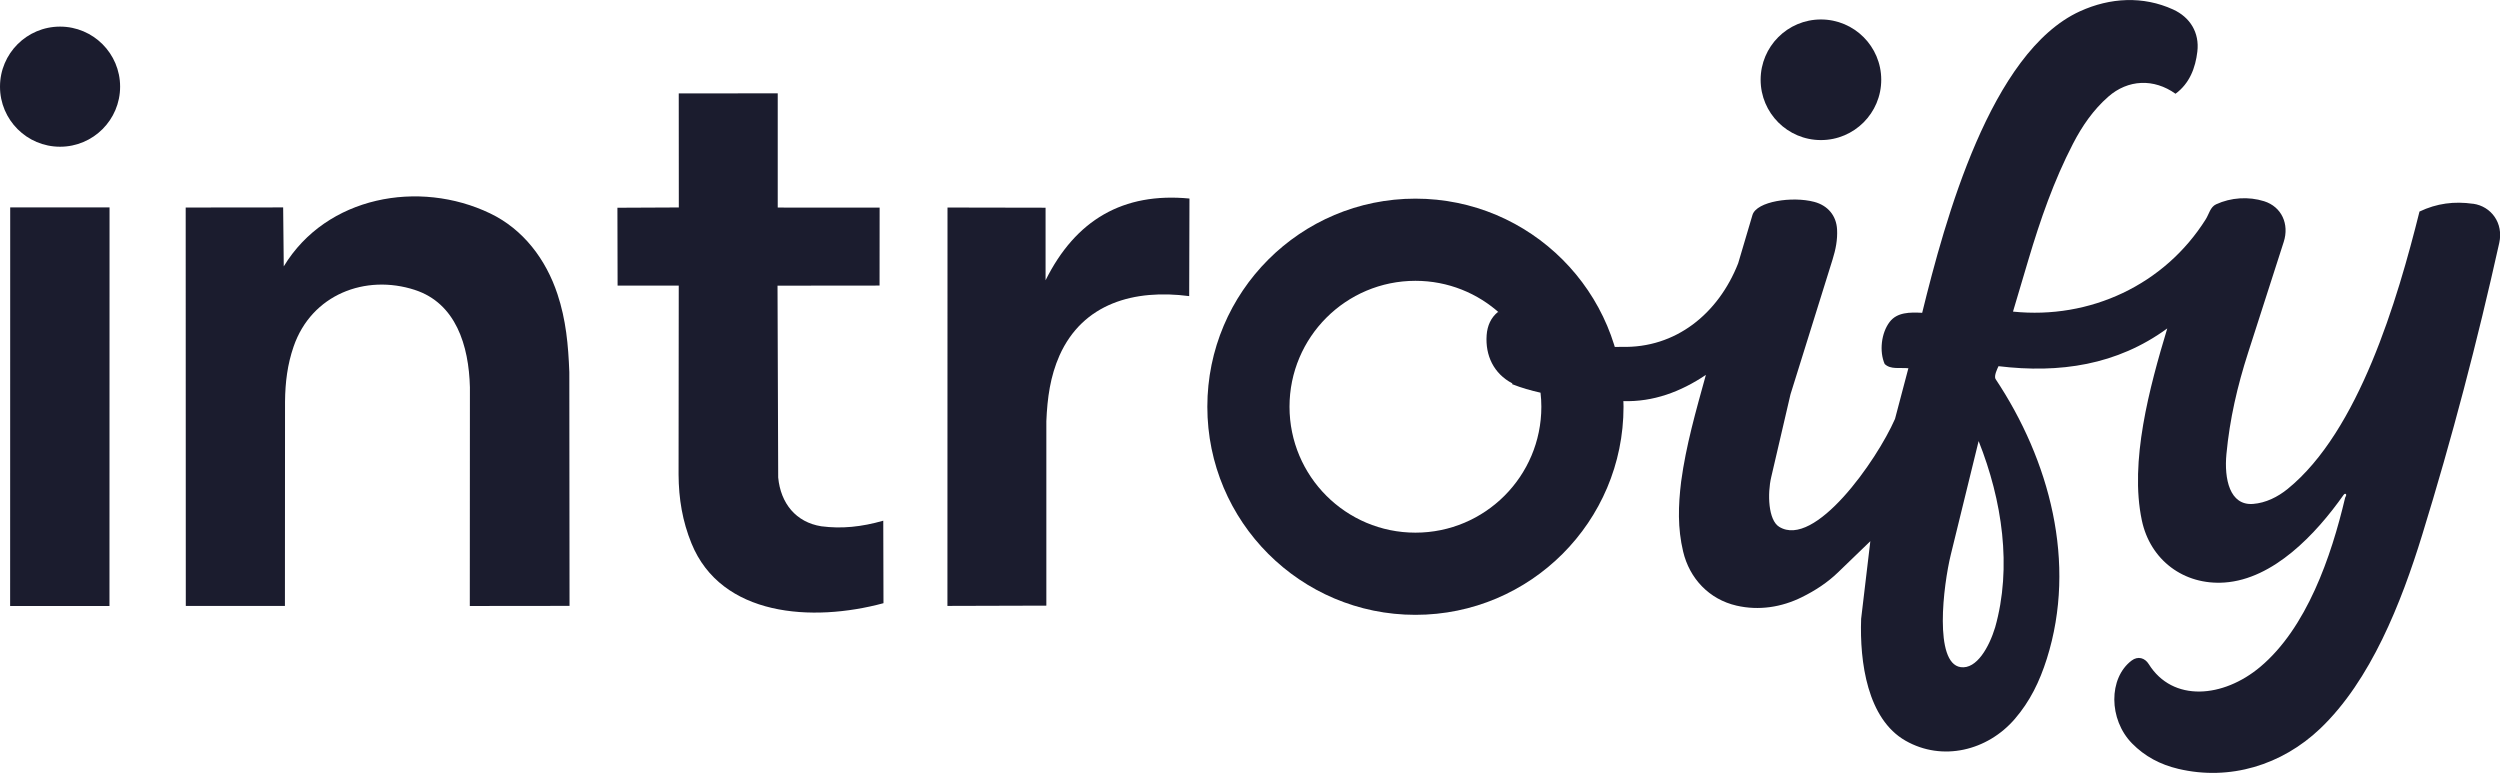
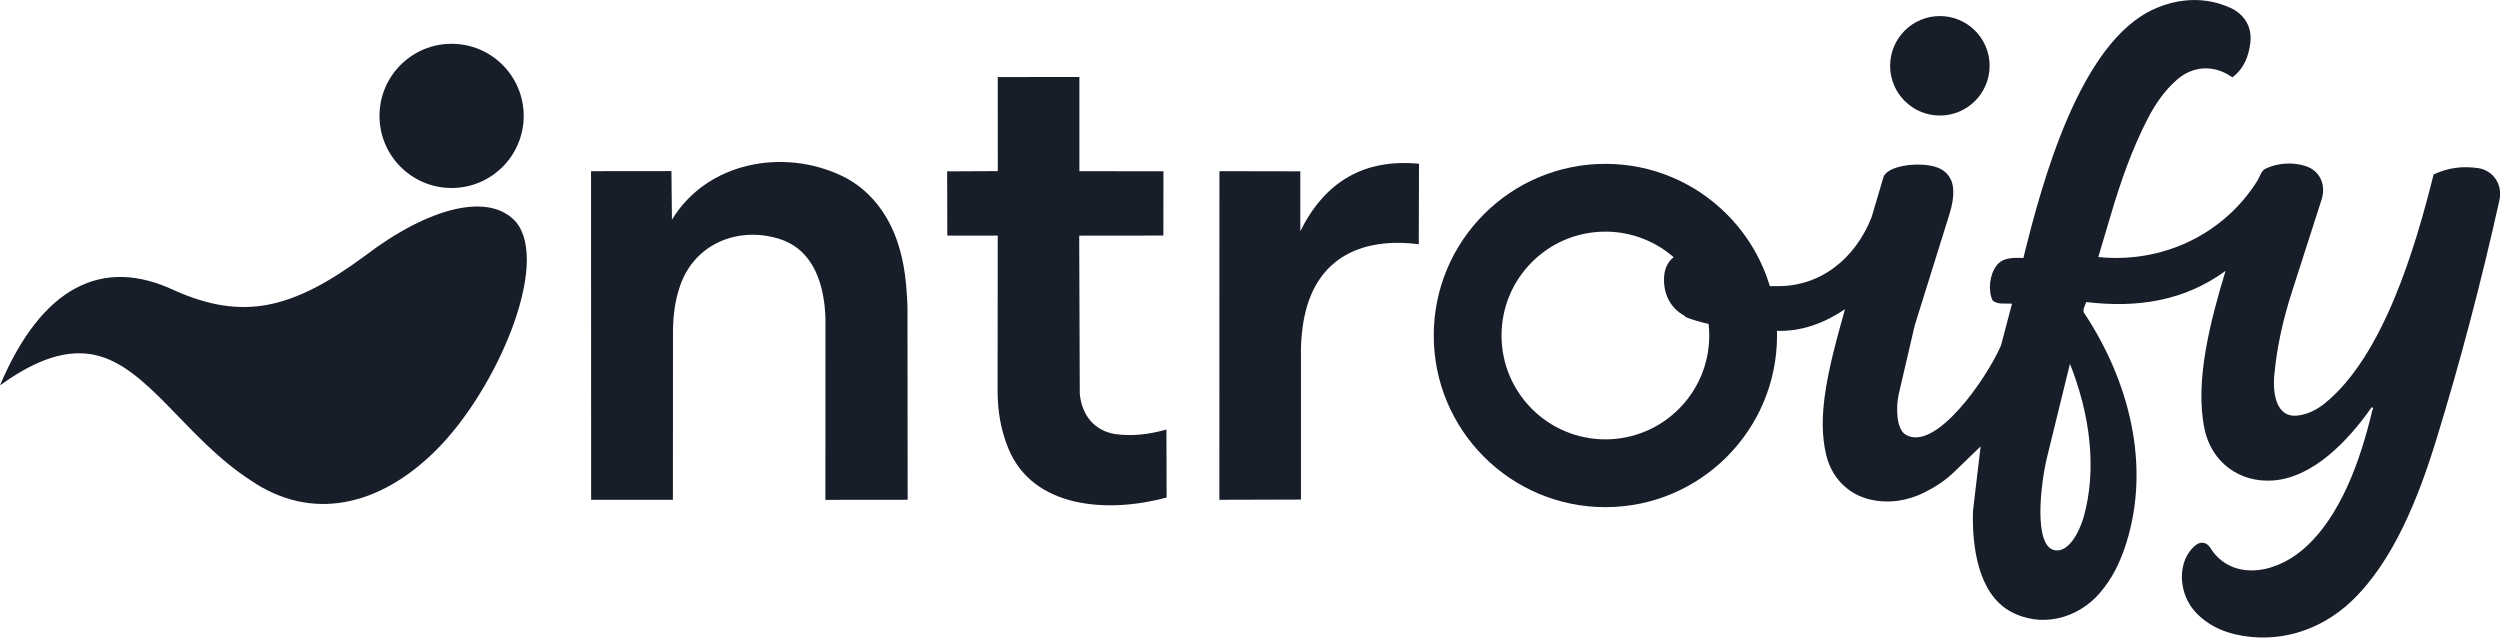
- <svg xmlns="http://www.w3.org/2000/svg" viewBox="0 0 706.41 218.41">
-   <path fill="#1b1c2e" d="M117.26,81.93c-14-4.56-29.24,1.29-34.3,16-1.74,5.07-2.36,10.04-2.42,15.53l-.03,57.75h-28.01s-.03-112.57-.03-112.57l27.54-.03.17,16.66c12.03-19.86,38.27-24.58,58.28-14.99,9.42,4.51,15.81,13.02,19.06,22.83,2.41,7.27,3.06,14.36,3.35,22.06l.06,66.03-28.18.03.03-61.8c-.3-11.86-4-23.74-15.54-27.5Z" />
-   <path fill="#1b1c2e" d="M249.58,147.12l.06,23.32c-20.12,5.44-45.84,3.79-54.26-16.92-2.54-6.25-3.6-12.56-3.64-19.42l.05-53.39h-17.28s-.05-22.01-.05-22.01l17.35-.08-.02-32.22,27.97-.03v32.28s28.79.02,28.79.02l-.02,22.02-28.83.03.19,54.2c.69,7.31,5.01,12.65,12.18,13.79,5.74.75,11.31.19,17.51-1.58Z" />
-   <path fill="#1b1c2e" d="M295.64,171.13l-27.93.08.02-112.57,27.71.05v20.51c8.46-17.04,21.92-24.91,40.66-23.1l-.08,27.57c-15.47-2.02-30.03,1.99-36.65,16.79-2.6,5.89-3.44,11.97-3.71,18.56v52.11Z" />
-   <rect fill="#1b1c2e" x="-39.4" y="100.9" width="112.63" height="28.07" transform="translate(-98.03 131.82) rotate(-89.99)" />
-   <circle fill="#1b1c2e" cx="16.97" cy="24.49" r="16.97" />
-   <circle fill="#1b1c2e" cx="514.53" cy="22.54" r="17.04" />
-   <path fill="#1b1c2e" d="M698.79,57.58c-5.26-.75-10.23-.14-15.13,2.2-6.22,24.96-17.16,62.05-37.22,78.35-2.85,2.32-6.23,3.98-9.79,4.26-6.63.52-8.21-7.07-7.54-14.1.93-9.88,3.09-19.19,6.12-28.62l10.07-31.32c1.61-5.01-.57-9.92-5.54-11.49-4.39-1.38-9.36-1.07-13.57.87-1.64.75-2.01,2.77-2.9,4.19-11.66,18.58-32.75,28.37-54.49,26.13l4.33-14.58c3.38-11.36,7.18-22.33,12.62-32.85,2.63-5.09,5.76-9.59,9.94-13.27,5.61-4.94,12.93-5.22,19.03-.86,4-2.93,5.63-7.34,6.17-11.9.64-5.37-2.05-9.73-6.87-11.92-8.45-3.84-17.72-3.39-26.3.52-25.26,11.53-38.14,59-44.58,85.2-3.48-.18-7.09-.19-9.2,2.59-2.38,3.12-2.95,8.34-1.4,11.87,1.68,1.62,4.19.97,6.7,1.2l-3.78,14.32c-5.22,11.88-22.69,36.71-32.74,30.48-3.1-1.92-3.33-9.36-2.24-14.02l5.45-23.41,11.89-38.1c.89-2.85,1.42-5.57,1.27-8.48-.2-3.92-2.63-6.79-6.46-7.8-6.17-1.63-16.29-.17-17.45,3.72l-4.04,13.65c-5.59,14.19-17.62,24.04-33,23.6-2.17.12-4.33-.08-6.43-.61-2.31-.23-4.62-.54-6.88-1.05-2.36-.54-4.39-1.49-6.27-2.66-2.13-.92-4.08-2.16-5.84-3.73-.9-.63-1.79-1.31-2.63-2.04-1.98,1.58-3.03,3.87-3.22,6.59-.4,5.68,1.96,10.84,7.26,13.61-.01.07-.03.15-.04.23.01,0,.02,0,.03.01,7.37,2.92,15.26,3.78,23.11,4.55.57.06,1.06.22,1.5.43,8.36.25,16.08-2.57,23.29-7.41-2.83,10.26-5.61,19.91-6.99,30.15-.83,6.77-1.01,13.17.56,19.76,1.81,7.63,7.35,13.51,15.09,15.29,6.29,1.45,12.69.47,18.48-2.4,3.74-1.85,7.2-4.1,10.18-6.98l9.15-8.83-2.6,21.93c-.44,12.28,1.77,28.29,12.53,34.44,10.46,5.97,23.19,2.81,30.9-6.15,4.27-4.97,6.98-10.48,9.05-17.03,8.54-27.1.78-56.08-14.53-79.06-.43-.93.54-2.88.87-3.58,17.28,2.08,33.48-.3,47.68-10.67-5.07,16.82-10.68,37.64-7.19,54.21,2.36,11.24,11.87,18.39,23.38,17.59,13.79-.96,25.79-13.61,33.66-24.8.31-.44.64-.26.69-.09.11.35-.24.72-.29.96-3.92,16.66-10.88,36.78-23.98,47.77-10.44,8.76-24.72,10.08-31.51-.8-1.08-1.74-3.04-2.34-4.83-.99-6.55,4.94-6.53,16.63.12,23.41,3.6,3.67,7.98,5.99,13.07,7.19,14.54,3.45,29.26-1.06,40.07-11.35,14.31-13.62,22.94-35.61,28.82-54.68,8.43-27.34,15.63-54.8,21.8-82.59,1.24-5.58-2.27-10.33-7.37-11.06ZM563.74,177.31c-1.65,5.42-5.17,11.87-9.74,11.2-7.57-1.12-4.92-23.02-2.77-31.81l7.86-32.07c6.66,16.74,9.48,35.64,4.65,52.69Z" />
-   <path fill="#1b1c2e" d="M399.95,56.13c-32.48,0-58.8,26.33-58.8,58.8s26.33,58.8,58.8,58.8,58.8-26.33,58.8-58.8-26.33-58.8-58.8-58.8ZM399.95,150.51c-19.65,0-35.58-15.93-35.58-35.58s15.93-35.58,35.58-35.58c9.25,0,17.67,3.53,24,9.32-.22-.18-.45-.36-.66-.54-1.98,1.58-3.03,3.87-3.22,6.59-.4,5.68,1.96,10.84,7.26,13.61-.01.07-.03.15-.04.23.01,0,.02,0,.03.01,2.6,1.03,5.28,1.79,7.98,2.39.15,1.31.23,2.63.23,3.97,0,19.65-15.93,35.58-35.58,35.58Z" />
+ <svg xmlns="http://www.w3.org/2000/svg" viewBox="0 0 856.41 218.41" width="856.41" height="218.41" role="img" aria-label="Introify" focusable="false">
+   <g transform="translate(-18.2 -24) scale(1.3)">
+     <defs>
+       <linearGradient id="introify-symbol-_R_1_" x1="20" y1="65" x2="145" y2="113" gradientUnits="userSpaceOnUse">
+         <stop offset="0" stop-color="#20E3BA" class="dark:[stop-color:#5EF3D2] [.auth-scene_&amp;]:[stop-color:#5EF3D2]" />
+         <stop offset="0.32" stop-color="#00C7E8" class="dark:[stop-color:#31DFFF] [.auth-scene_&amp;]:[stop-color:#31DFFF]" />
+         <stop offset="0.64" stop-color="#0073D5" class="dark:[stop-color:#329EFF] [.auth-scene_&amp;]:[stop-color:#329EFF]" />
+         <stop offset="1" stop-color="#142A98" class="dark:[stop-color:#5879F5] [.auth-scene_&amp;]:[stop-color:#5879F5]" />
+       </linearGradient>
+     </defs>
+     <g fill="#171d29">
+       <circle cx="133" cy="49" r="19" />
+       <path d="M14 120C25 94 41 86 60 95C78 103 91 100 110 86C127 73 143 69 150 77C159 88 145 121 129 137C114 152 96 156 80 145C63 134 53 115 39 112C30 110 21 115 14 120Z" />
+     </g>
+   </g>
+   <g transform="translate(150 0)">
+     <path d="M117.26,81.93c-14-4.56-29.24,1.29-34.3,16-1.74,5.07-2.36,10.04-2.42,15.53l-.03,57.75h-28.01s-.03-112.57-.03-112.57l27.54-.03.17,16.66c12.03-19.86,38.27-24.58,58.28-14.99,9.42,4.51,15.81,13.02,19.06,22.83,2.41,7.27,3.06,14.36,3.35,22.06l.06,66.03-28.18.03.03-61.8c-.3-11.86-4-23.74-15.54-27.5Z" fill="#171d29" />
+     <path d="M249.58,147.12l.06,23.32c-20.12,5.44-45.84,3.79-54.26-16.92-2.54-6.25-3.6-12.56-3.64-19.42l.05-53.39h-17.28s-.05-22.01-.05-22.01l17.35-.08-.02-32.22,27.97-.03v32.28s28.79.02,28.79.02l-.02,22.02-28.83.03.19,54.2c.69,7.31,5.01,12.65,12.18,13.79,5.74.75,11.31.19,17.51-1.58Z" fill="#171d29" />
+     <path d="M295.64,171.13l-27.93.08.02-112.57,27.71.05v20.51c8.46-17.04,21.92-24.91,40.66-23.1l-.08,27.57c-15.47-2.02-30.03,1.99-36.65,16.79-2.6,5.89-3.44,11.97-3.71,18.56v52.11Z" fill="#171d29" />
+     <circle cx="514.53" cy="22.54" r="17.04" fill="#171d29" />
+     <path d="M698.79,57.58c-5.26-.75-10.23-.14-15.13,2.2-6.22,24.96-17.16,62.05-37.22,78.35-2.85,2.32-6.23,3.98-9.79,4.26-6.63.52-8.21-7.07-7.54-14.1.93-9.88,3.09-19.19,6.12-28.62l10.07-31.32c1.61-5.01-.57-9.92-5.54-11.49-4.39-1.38-9.36-1.07-13.57.87-1.64.75-2.01,2.77-2.9,4.19-11.66,18.58-32.75,28.37-54.49,26.13l4.33-14.58c3.38-11.36,7.18-22.33,12.62-32.85,2.63-5.09,5.76-9.59,9.94-13.27,5.61-4.94,12.93-5.22,19.03-.86,4-2.93,5.63-7.34,6.17-11.9.64-5.37-2.05-9.73-6.87-11.92-8.45-3.84-17.72-3.39-26.3.52-25.26,11.53-38.14,59-44.58,85.2-3.48-.18-7.09-.19-9.2,2.59-2.38,3.12-2.95,8.34-1.4,11.87,1.68,1.62,4.19.97,6.7,1.2l-3.78,14.32c-5.22,11.88-22.69,36.71-32.74,30.48-3.1-1.92-3.33-9.36-2.24-14.02l5.45-23.41,11.89-38.1c.89-2.85,1.42-5.57,1.27-8.48-.2-3.92-2.63-6.79-6.46-7.8-6.17-1.63-16.29-.17-17.45,3.72l-4.04,13.65c-5.59,14.19-17.62,24.04-33,23.6-2.17.12-4.33-.08-6.43-.61-2.31-.23-4.62-.54-6.88-1.05-2.36-.54-4.39-1.49-6.27-2.66-2.13-.92-4.08-2.16-5.84-3.73-.9-.63-1.79-1.31-2.63-2.04-1.98,1.58-3.03,3.87-3.22,6.59-.4,5.68,1.96,10.84,7.26,13.61-.01.07-.03.15-.04.23.01,0,.02,0,.03.01,7.37,2.92,15.26,3.78,23.11,4.55.57.06,1.06.22,1.5.43,8.36.25,16.08-2.57,23.29-7.41-2.83,10.26-5.61,19.91-6.99,30.15-.83,6.77-1.01,13.17.56,19.76,1.81,7.63,7.35,13.51,15.09,15.29,6.29,1.45,12.69.47,18.48-2.4,3.74-1.85,7.2-4.1,10.18-6.98l9.15-8.83-2.6,21.93c-.44,12.28,1.77,28.29,12.53,34.44,10.46,5.97,23.19,2.81,30.9-6.15,4.27-4.97,6.98-10.48,9.05-17.03,8.54-27.1.78-56.08-14.53-79.06-.43-.93.54-2.88.87-3.58,17.28,2.08,33.48-.3,47.68-10.67-5.07,16.82-10.68,37.64-7.19,54.21,2.36,11.24,11.87,18.39,23.38,17.59,13.79-.96,25.79-13.61,33.66-24.8.31-.44.64-.26.69-.09.11.35-.24.72-.29.96-3.92,16.66-10.88,36.78-23.98,47.77-10.44,8.76-24.72,10.08-31.51-.8-1.08-1.74-3.04-2.34-4.83-.99-6.55,4.94-6.53,16.63.12,23.41,3.6,3.67,7.98,5.99,13.07,7.19,14.54,3.45,29.26-1.06,40.07-11.35,14.31-13.62,22.94-35.61,28.82-54.68,8.43-27.34,15.63-54.8,21.8-82.59,1.24-5.58-2.27-10.33-7.37-11.06ZM563.74,177.31c-1.65,5.42-5.17,11.87-9.74,11.2-7.57-1.12-4.92-23.02-2.77-31.81l7.86-32.07c6.66,16.74,9.48,35.64,4.65,52.69Z" fill="#171d29" />
+     <path d="M399.95,56.13c-32.48,0-58.8,26.33-58.8,58.8s26.33,58.8,58.8,58.8,58.8-26.33,58.8-58.8-26.33-58.8-58.8-58.8ZM399.95,150.51c-19.65,0-35.58-15.93-35.58-35.58s15.93-35.58,35.58-35.58c9.25,0,17.67,3.53,24,9.32-.22-.18-.45-.36-.66-.54-1.98,1.58-3.03,3.87-3.22,6.59-.4,5.68,1.96,10.84,7.26,13.61-.01.07-.03.15-.04.23.01,0,.02,0,.03.01,2.6,1.03,5.28,1.79,7.98,2.39.15,1.31.23,2.63.23,3.97,0,19.65-15.93,35.58-35.58,35.58Z" fill="#171d29" />
+   </g>
</svg>
